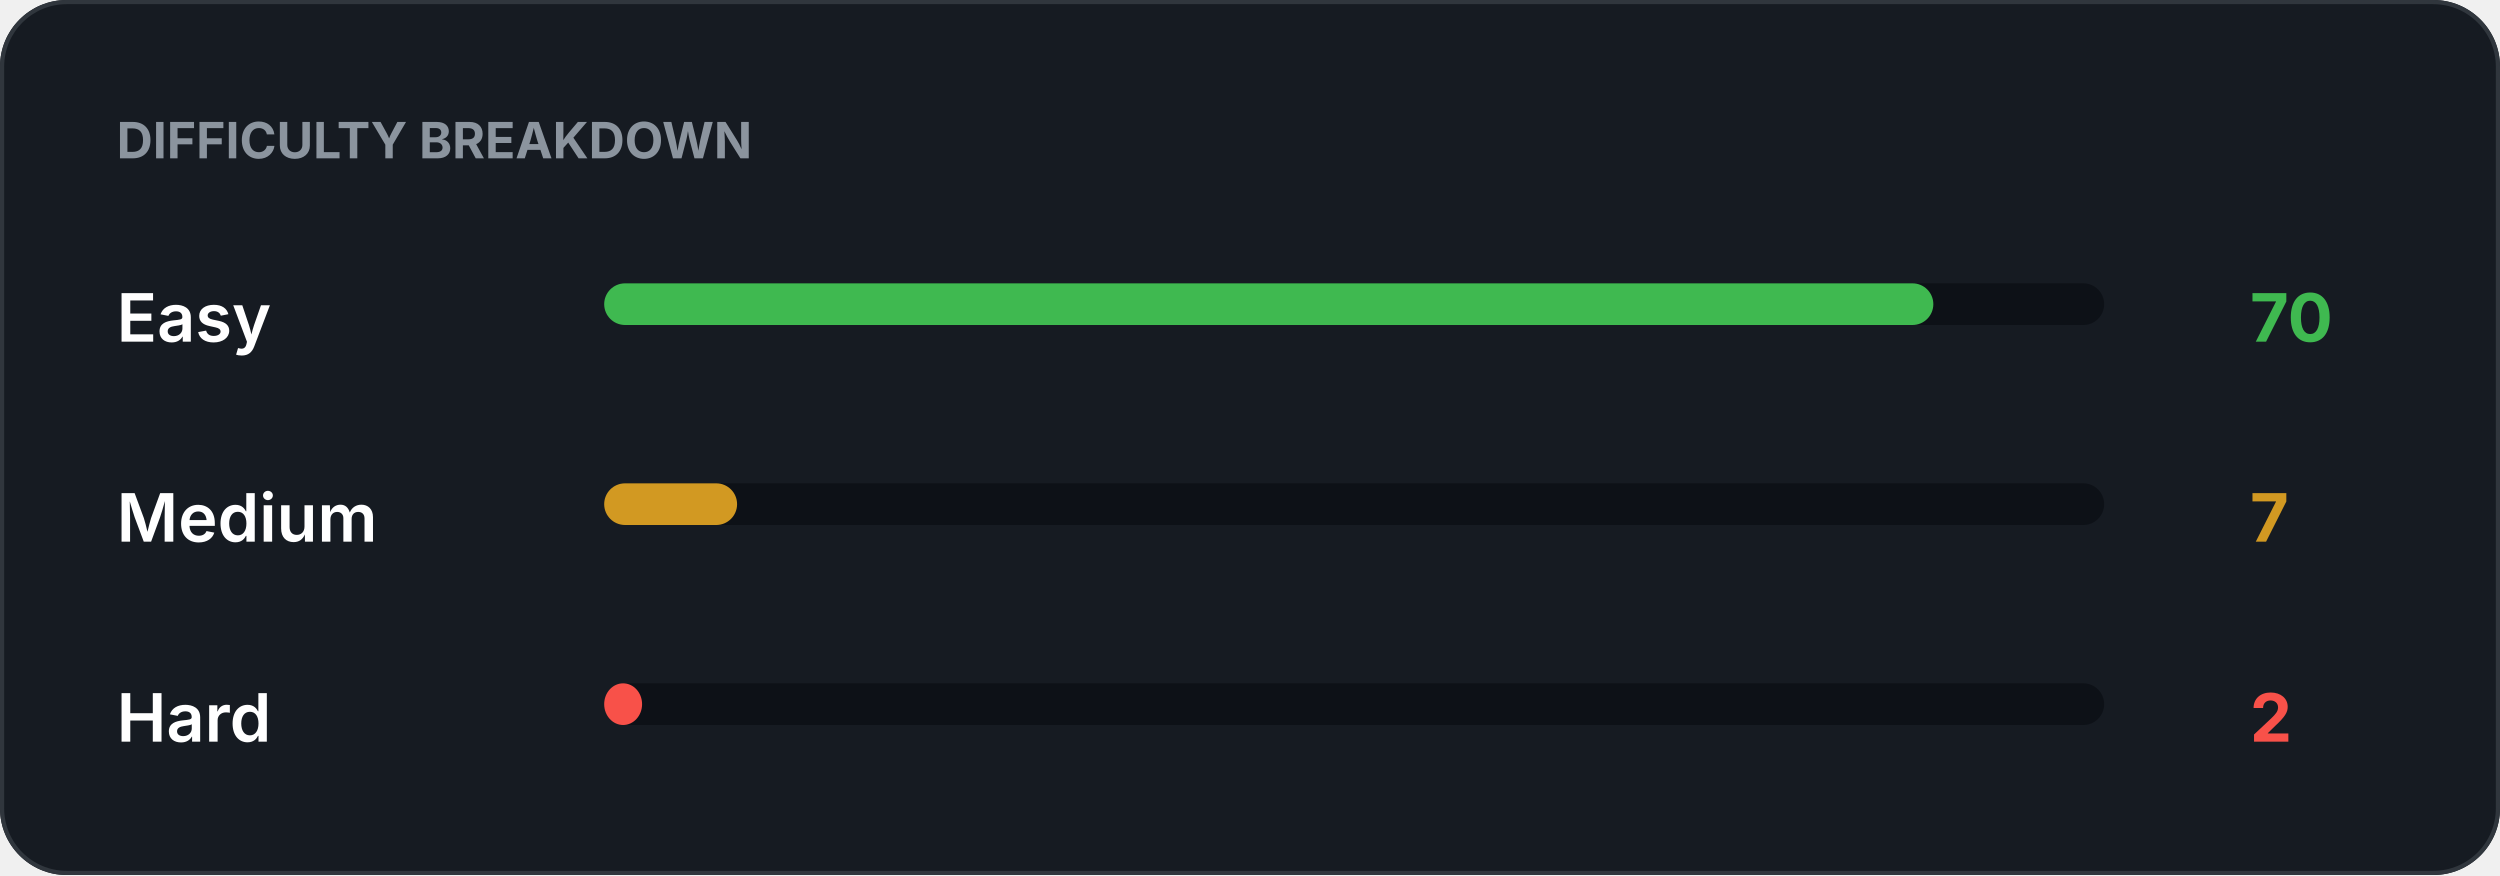
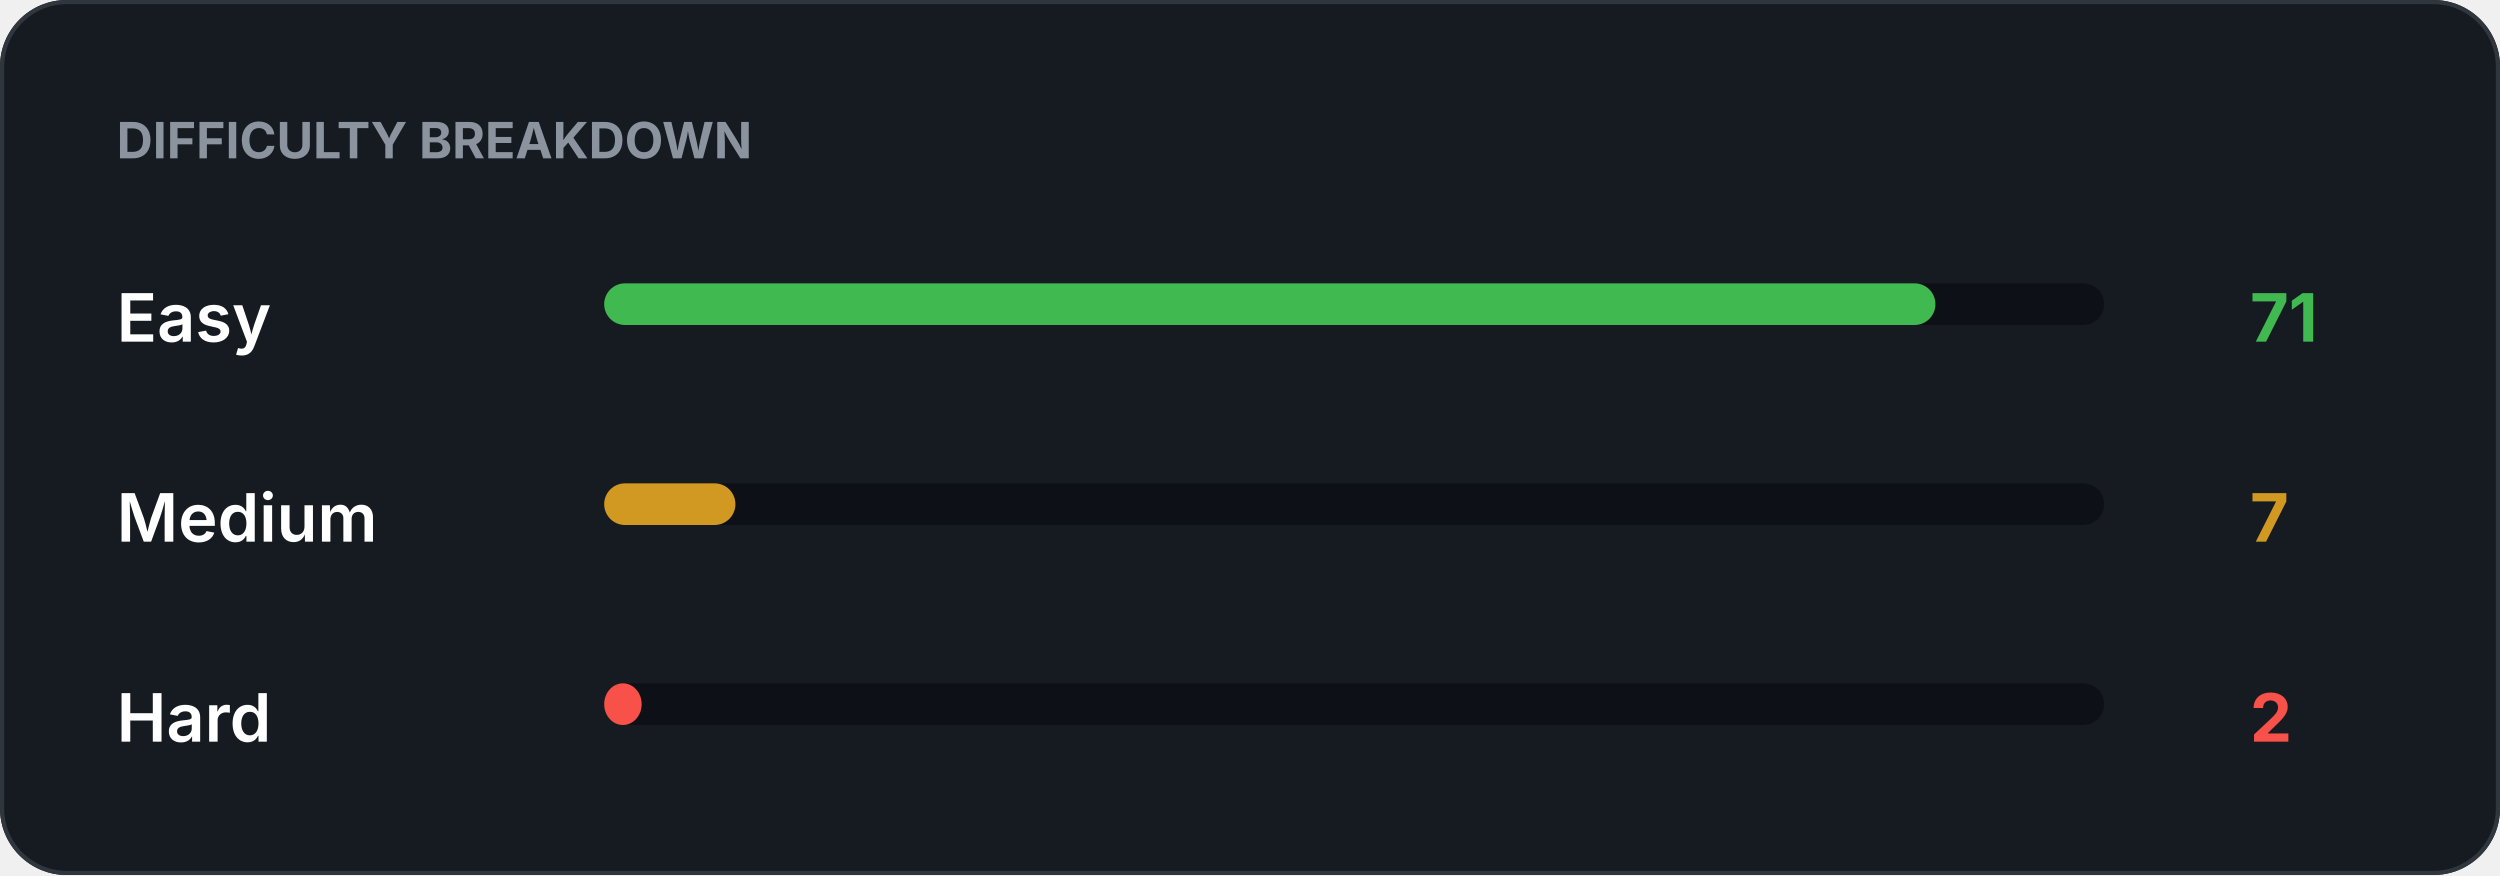
<svg xmlns="http://www.w3.org/2000/svg" width="600" height="210" viewBox="0 0 600 210">
  <rect width="100%" height="100%" rx="16" fill="#161B22" />
  <rect x="0.5" y="0.5" width="599" height="209" rx="15.5" fill="none" stroke="#30363D" />
  <text x="28" y="38" fill="#8B949E" font-family="-apple-system,BlinkMacSystemFont,Segoe UI,sans-serif" font-size="12" font-weight="700">DIFFICULTY BREAKDOWN</text>
  <text x="28" y="82" fill="#FFFFFF" font-family="-apple-system,BlinkMacSystemFont,Segoe UI,sans-serif" font-size="16" font-weight="600">Easy</text>
-   <text x="540" y="82" fill="#3FB950" font-family="-apple-system,BlinkMacSystemFont,Segoe UI,sans-serif" font-size="16" font-weight="700">70</text>
+   <text x="540" y="82" fill="#3FB950" font-family="-apple-system,BlinkMacSystemFont,Segoe UI,sans-serif" font-size="16" font-weight="700">71</text>
  <rect x="145" y="68" width="360" height="10" rx="5" fill="#0D1117" />
-   <rect x="145" y="68" width="319.0" height="10" rx="5" fill="#3FB950" />
+   <rect x="145" y="68" width="319.5" height="10" rx="5" fill="#3FB950" />
  <text x="28" y="130" fill="#FFFFFF" font-family="-apple-system,BlinkMacSystemFont,Segoe UI,sans-serif" font-size="16" font-weight="600">Medium</text>
  <text x="540" y="130" fill="#D29922" font-family="-apple-system,BlinkMacSystemFont,Segoe UI,sans-serif" font-size="16" font-weight="700">7</text>
  <rect x="145" y="116" width="360" height="10" rx="5" fill="#0D1117" />
-   <rect x="145" y="116" width="31.9" height="10" rx="5" fill="#D29922" />
+   <rect x="145" y="116" width="31.5" height="10" rx="5" fill="#D29922" />
  <text x="28" y="178" fill="#FFFFFF" font-family="-apple-system,BlinkMacSystemFont,Segoe UI,sans-serif" font-size="16" font-weight="600">Hard</text>
  <text x="540" y="178" fill="#F85149" font-family="-apple-system,BlinkMacSystemFont,Segoe UI,sans-serif" font-size="16" font-weight="700">2</text>
  <rect x="145" y="164" width="360" height="10" rx="5" fill="#0D1117" />
-   <rect x="145" y="164" width="9.1" height="10" rx="5" fill="#F85149" />
+   <rect x="145" y="164" width="9.0" height="10" rx="5" fill="#F85149" />
</svg>
